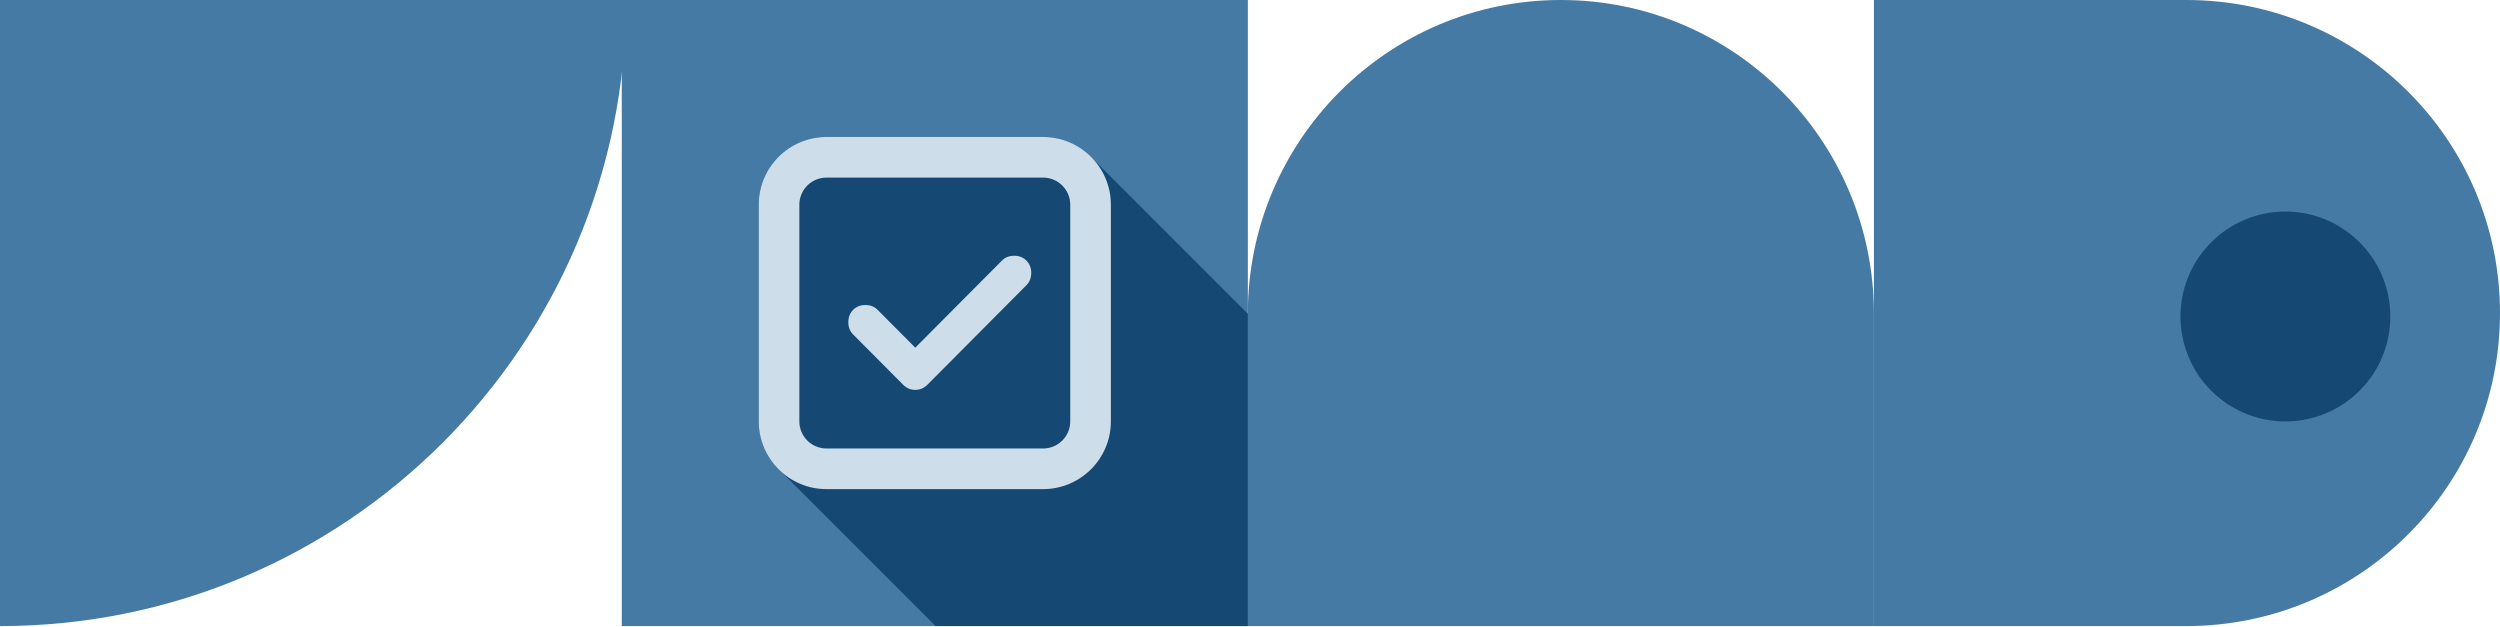
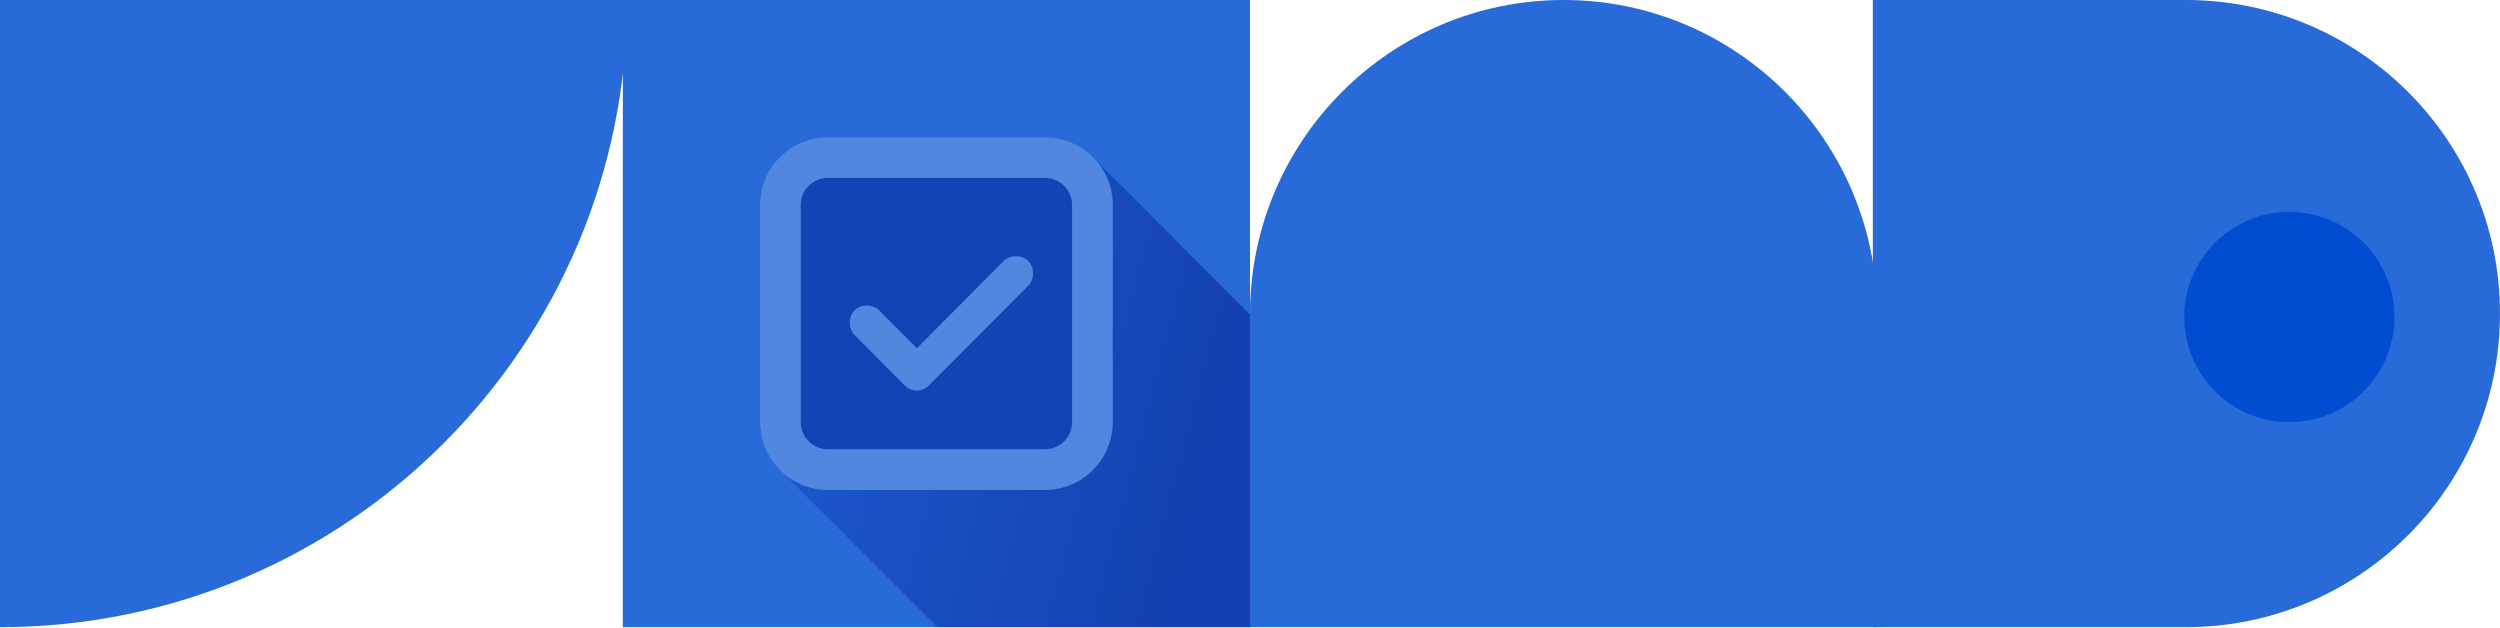
- <svg xmlns="http://www.w3.org/2000/svg" width="579" height="145" viewBox="0 0 579 145" fill="none">
-   <path d="M434 145H289V72.665C289 32.533 321.459 0 361.5 0C401.541 0 434 32.533 434 72.665L434 145Z" fill="#457AA5" />
-   <path d="M434 145V0H506.335C546.467 0 579 32.459 579 72.5C579 112.541 546.467 145 506.335 145L434 145Z" fill="#457AA5" />
-   <path d="M289 0H144V145H289V0Z" fill="#457AA5" />
-   <path d="M287.582 71.257C287.35 71.009 287.11 70.77 286.862 70.537C286.63 70.289 286.39 70.049 286.142 69.817C285.91 69.569 285.67 69.33 285.422 69.097C285.19 68.849 284.95 68.609 284.702 68.377C284.47 68.129 284.23 67.89 283.982 67.657C283.75 67.409 283.51 67.169 283.262 66.937C283.03 66.689 282.79 66.45 282.542 66.217C282.31 65.969 282.07 65.73 281.822 65.497C281.59 65.249 281.35 65.01 281.102 64.777C280.87 64.529 280.63 64.29 280.382 64.057C280.149 63.809 279.91 63.569 279.662 63.337C279.43 63.089 279.19 62.85 278.942 62.617C278.71 62.369 278.47 62.13 278.222 61.897C277.99 61.649 277.75 61.41 277.502 61.177C277.27 60.929 277.03 60.69 276.782 60.457C276.55 60.209 276.31 59.97 276.062 59.737C275.83 59.489 275.59 59.25 275.342 59.017C275.11 58.769 274.87 58.53 274.622 58.297C274.39 58.049 274.15 57.81 273.902 57.577C273.67 57.329 273.43 57.09 273.182 56.857C272.95 56.609 272.71 56.37 272.462 56.137C272.23 55.889 271.99 55.65 271.742 55.417C271.51 55.169 271.27 54.93 271.022 54.697C270.79 54.449 270.55 54.21 270.302 53.977C270.07 53.729 269.83 53.489 269.582 53.257C269.35 53.009 269.11 52.77 268.862 52.538C268.63 52.289 268.39 52.05 268.142 51.817C267.91 51.569 267.67 51.33 267.422 51.097C267.19 50.849 266.95 50.609 266.702 50.377C266.47 50.129 266.23 49.89 265.982 49.657C265.75 49.409 265.51 49.169 265.262 48.937C265.03 48.689 264.79 48.45 264.542 48.218C264.31 47.969 264.07 47.73 263.822 47.497C263.59 47.249 263.35 47.01 263.102 46.778C262.87 46.529 262.63 46.289 262.382 46.057C262.149 45.809 261.91 45.569 261.662 45.337C261.43 45.089 261.19 44.85 260.942 44.617C260.71 44.369 260.47 44.13 260.222 43.897C259.99 43.649 259.75 43.41 259.502 43.177C259.27 42.929 259.03 42.69 258.782 42.457C258.55 42.209 258.31 41.97 258.062 41.737C257.83 41.489 257.59 41.25 257.342 41.017C257.11 40.769 256.87 40.53 256.622 40.297C256.39 40.049 256.15 39.81 255.902 39.577C255.67 39.329 255.43 39.09 255.182 38.857C254.95 38.609 254.71 38.37 254.462 38.137C254.23 37.889 253.99 37.65 253.742 37.417C253.51 37.169 253.27 36.93 253.022 36.697C250.158 33.643 246.101 31.721 241.593 31.721H191.404C182.756 31.721 175.721 38.757 175.721 47.406V97.594C175.721 102.102 177.643 106.159 180.697 109.023C180.93 109.271 181.169 109.511 181.417 109.743C181.65 109.991 181.889 110.231 182.137 110.463C182.37 110.711 182.609 110.951 182.857 111.183C183.09 111.431 183.329 111.671 183.577 111.903C183.81 112.151 184.049 112.391 184.297 112.623C184.53 112.871 184.769 113.111 185.017 113.343C185.25 113.591 185.489 113.831 185.737 114.063C185.97 114.311 186.209 114.551 186.457 114.783C186.69 115.031 186.929 115.271 187.177 115.503C187.41 115.751 187.649 115.991 187.897 116.223C188.13 116.471 188.369 116.711 188.617 116.943C188.85 117.191 189.089 117.431 189.337 117.663C189.57 117.911 189.809 118.151 190.057 118.384C190.29 118.631 190.529 118.871 190.777 119.103C191.009 119.351 191.249 119.591 191.497 119.824C191.73 120.071 191.969 120.311 192.217 120.543C192.449 120.791 192.689 121.031 192.937 121.264C193.17 121.511 193.409 121.751 193.657 121.983C193.889 122.231 194.129 122.471 194.377 122.704C194.61 122.951 194.849 123.191 195.097 123.423C195.329 123.671 195.569 123.911 195.817 124.144C196.05 124.391 196.289 124.631 196.537 124.863C196.769 125.111 197.009 125.351 197.257 125.584C197.49 125.831 197.729 126.071 197.977 126.303C198.209 126.551 198.449 126.791 198.697 127.023C198.929 127.271 199.169 127.511 199.417 127.743C199.65 127.991 199.889 128.231 200.137 128.463C200.369 128.711 200.609 128.951 200.857 129.183C201.09 129.431 201.329 129.671 201.577 129.903C201.809 130.151 202.049 130.391 202.297 130.623C202.53 130.871 202.769 131.111 203.017 131.343C203.249 131.591 203.489 131.831 203.737 132.063C203.97 132.311 204.209 132.551 204.457 132.783C204.689 133.031 204.929 133.271 205.177 133.503C205.41 133.751 205.649 133.991 205.897 134.223C206.129 134.471 206.369 134.711 206.617 134.943C206.85 135.191 207.089 135.431 207.337 135.663C207.57 135.911 207.809 136.151 208.057 136.384C208.29 136.631 208.529 136.871 208.777 137.103C209.009 137.351 209.249 137.591 209.497 137.824C209.73 138.071 209.969 138.311 210.217 138.543C210.449 138.791 210.689 139.031 210.937 139.264C211.17 139.511 211.409 139.751 211.657 139.983C211.889 140.231 212.129 140.471 212.377 140.704C212.61 140.951 212.849 141.191 213.097 141.423C213.329 141.671 213.569 141.911 213.817 142.144C214.05 142.391 214.289 142.631 214.537 142.863C214.769 143.111 215.009 143.351 215.257 143.584C215.49 143.831 215.729 144.071 215.977 144.303C216.202 144.543 216.434 144.774 216.674 145H289V72.675C288.774 72.435 288.542 72.203 288.302 71.977C288.07 71.729 287.83 71.49 287.582 71.257Z" fill="#154973" />
-   <path d="M241.594 36.427H191.405C185.341 36.427 180.426 41.342 180.426 47.406V97.595C180.426 103.658 185.341 108.573 191.405 108.573H241.594C247.657 108.573 252.573 103.658 252.573 97.595V47.406C252.573 41.342 247.657 36.427 241.594 36.427Z" fill="#154973" />
-   <path d="M241.593 113.279H191.404C182.756 113.279 175.721 106.243 175.721 97.594V47.406C175.721 38.757 182.756 31.721 191.404 31.721H241.593C250.242 31.721 257.279 38.757 257.279 47.406V97.594C257.279 106.243 250.242 113.279 241.593 113.279ZM191.404 41.132C187.945 41.132 185.131 43.946 185.131 47.406V97.594C185.131 101.054 187.945 103.868 191.404 103.868H241.593C245.053 103.868 247.867 101.054 247.867 97.594V47.406C247.867 43.946 245.053 41.132 241.593 41.132H191.404Z" fill="#CDDDE9" />
-   <path d="M211.977 80.522L203.261 71.763C202.519 71.016 201.571 70.642 200.423 70.642C199.276 70.642 198.327 71.016 197.585 71.763C196.844 72.509 196.471 73.46 196.471 74.615C196.471 75.769 196.844 76.72 197.585 77.466L209.139 89.078C209.95 89.893 210.895 90.3 211.977 90.3C213.059 90.3 214.004 89.893 214.814 89.078L237.719 66.058C238.461 65.312 238.834 64.361 238.834 63.207C238.834 62.052 238.461 61.102 237.719 60.355C236.977 59.608 236.029 59.234 234.881 59.234C233.734 59.234 232.785 59.608 232.044 60.355L211.977 80.522Z" fill="#CDDDE9" />
-   <path d="M0 0H145C145 80.081 80.081 145 0 145V0Z" fill="#457AA5" />
-   <path d="M529.3 97.6C542.721 97.6 553.6 86.721 553.6 73.3C553.6 59.88 542.721 49 529.3 49C515.879 49 505 59.88 505 73.3C505 86.721 515.879 97.6 529.3 97.6Z" fill="#154973" />
+ <svg xmlns="http://www.w3.org/2000/svg" width="578" height="145" viewBox="0 0 578 145" fill="none">
+   <path d="M434 145H289V72.665C289 32.533 321.459 0 361.5 0C401.541 0 434 32.533 434 72.665L434 145Z" fill="#286AD8" />
+   <path d="M433 145V0H505.335C545.467 0 578 32.459 578 72.5C578 112.541 545.467 145 505.335 145L433 145Z" fill="#286AD8" />
+   <path d="M289 0H144V145H289V0Z" fill="#286AD8" />
+   <g style="mix-blend-mode:multiply" opacity="0.5">
+     <path d="M287.581 71.257C287.349 71.009 287.109 70.77 286.862 70.537C286.629 70.289 286.389 70.049 286.141 69.817C285.909 69.569 285.669 69.33 285.422 69.097C285.189 68.849 284.949 68.609 284.701 68.377C284.469 68.129 284.229 67.89 283.982 67.657C283.749 67.409 283.509 67.169 283.261 66.937C283.029 66.689 282.789 66.45 282.542 66.218C282.309 65.969 282.069 65.73 281.821 65.497C281.589 65.249 281.349 65.01 281.102 64.778C280.869 64.529 280.629 64.29 280.381 64.057C280.149 63.809 279.909 63.57 279.661 63.337C279.429 63.089 279.189 62.85 278.941 62.617C278.709 62.369 278.469 62.13 278.221 61.897C277.989 61.649 277.749 61.41 277.501 61.177C277.269 60.929 277.029 60.69 276.781 60.457C276.549 60.209 276.309 59.97 276.061 59.737C275.829 59.489 275.589 59.25 275.341 59.017C275.109 58.769 274.869 58.53 274.621 58.297C274.389 58.049 274.149 57.81 273.901 57.577C273.669 57.329 273.429 57.09 273.181 56.857C272.949 56.609 272.709 56.37 272.461 56.137C272.229 55.889 271.989 55.65 271.741 55.417C271.509 55.169 271.269 54.93 271.021 54.697C270.789 54.449 270.549 54.21 270.302 53.977C270.069 53.729 269.829 53.489 269.581 53.257C269.349 53.009 269.109 52.77 268.862 52.538C268.629 52.289 268.389 52.05 268.141 51.817C267.909 51.569 267.669 51.33 267.422 51.097C267.189 50.849 266.949 50.609 266.701 50.377C266.469 50.129 266.229 49.89 265.982 49.657C265.749 49.409 265.509 49.169 265.261 48.937C265.029 48.689 264.789 48.45 264.542 48.218C264.309 47.969 264.069 47.73 263.821 47.497C263.589 47.249 263.349 47.01 263.102 46.778C262.869 46.529 262.629 46.289 262.381 46.057C262.149 45.809 261.909 45.57 261.661 45.337C261.429 45.089 261.189 44.85 260.941 44.617C260.709 44.369 260.469 44.13 260.221 43.897C259.989 43.649 259.749 43.41 259.501 43.177C259.269 42.929 259.029 42.69 258.781 42.457C258.549 42.209 258.309 41.97 258.061 41.737C257.829 41.489 257.589 41.25 257.341 41.017C257.109 40.769 256.869 40.53 256.621 40.297C256.389 40.049 256.149 39.81 255.901 39.577C255.669 39.329 255.429 39.09 255.181 38.857C254.949 38.609 254.709 38.37 254.461 38.137C254.229 37.889 253.989 37.65 253.741 37.417C253.509 37.169 253.269 36.93 253.021 36.697C250.157 33.643 246.1 31.721 241.593 31.721H191.403C182.755 31.721 175.72 38.757 175.72 47.406V97.594C175.72 102.102 177.642 106.16 180.696 109.023C180.929 109.271 181.168 109.511 181.416 109.743C181.649 109.991 181.888 110.231 182.136 110.463C182.369 110.711 182.608 110.951 182.856 111.183C183.089 111.431 183.328 111.671 183.576 111.903C183.809 112.151 184.048 112.391 184.296 112.623C184.529 112.871 184.768 113.111 185.016 113.343C185.249 113.591 185.488 113.831 185.736 114.063C185.969 114.311 186.208 114.551 186.456 114.783C186.689 115.031 186.928 115.271 187.176 115.503C187.409 115.751 187.648 115.991 187.896 116.223C188.129 116.471 188.368 116.711 188.616 116.943C188.849 117.191 189.088 117.431 189.336 117.663C189.569 117.911 189.809 118.151 190.057 118.384C190.289 118.631 190.528 118.871 190.776 119.103C191.009 119.351 191.248 119.591 191.497 119.824C191.729 120.071 191.968 120.311 192.216 120.543C192.449 120.791 192.688 121.031 192.937 121.264C193.169 121.511 193.408 121.751 193.656 121.983C193.889 122.231 194.128 122.471 194.377 122.704C194.609 122.951 194.848 123.191 195.096 123.423C195.329 123.671 195.568 123.911 195.817 124.144C196.049 124.391 196.288 124.631 196.536 124.863C196.769 125.111 197.008 125.351 197.257 125.584C197.489 125.831 197.728 126.071 197.976 126.303C198.208 126.551 198.448 126.791 198.696 127.023C198.929 127.271 199.168 127.511 199.416 127.743C199.649 127.991 199.888 128.231 200.136 128.463C200.369 128.711 200.608 128.951 200.856 129.183C201.089 129.431 201.328 129.671 201.576 129.903C201.809 130.151 202.048 130.391 202.296 130.623C202.529 130.871 202.768 131.111 203.016 131.343C203.249 131.591 203.488 131.831 203.736 132.063C203.969 132.311 204.208 132.551 204.456 132.783C204.689 133.031 204.928 133.271 205.176 133.503C205.409 133.751 205.648 133.991 205.896 134.223C206.129 134.471 206.368 134.711 206.616 134.943C206.849 135.191 207.088 135.431 207.336 135.663C207.569 135.911 207.808 136.151 208.057 136.384C208.289 136.631 208.528 136.871 208.776 137.103C209.009 137.351 209.248 137.591 209.497 137.824C209.729 138.071 209.968 138.311 210.216 138.543C210.449 138.791 210.688 139.031 210.937 139.264C211.169 139.511 211.408 139.751 211.656 139.983C211.889 140.231 212.128 140.471 212.377 140.704C212.609 140.951 212.848 141.191 213.096 141.423C213.329 141.671 213.568 141.911 213.817 142.144C214.049 142.391 214.288 142.631 214.536 142.863C214.769 143.111 215.008 143.351 215.257 143.584C215.489 143.831 215.728 144.071 215.976 144.303C216.201 144.543 216.433 144.774 216.673 145H288.999V72.675C288.773 72.435 288.542 72.203 288.302 71.978C288.069 71.729 287.829 71.49 287.581 71.257Z" fill="url(#paint0_linear_571_776)" />
+   </g>
+   <path d="M241.594 36.427H191.405C185.341 36.427 180.426 41.342 180.426 47.406V97.595C180.426 103.658 185.341 108.574 191.405 108.574H241.594C247.657 108.574 252.573 103.658 252.573 97.595V47.406C252.573 41.342 247.657 36.427 241.594 36.427Z" fill="#1443B5" />
+   <path d="M241.593 113.279H191.404C182.756 113.279 175.721 106.243 175.721 97.594V47.406C175.721 38.757 182.756 31.721 191.404 31.721H241.593C250.242 31.721 257.279 38.757 257.279 47.406V97.594C257.279 106.243 250.242 113.279 241.593 113.279ZM191.404 41.132C187.945 41.132 185.131 43.946 185.131 47.406V97.594C185.131 101.054 187.945 103.868 191.404 103.868H241.593C245.053 103.868 247.867 101.054 247.867 97.594V47.406C247.867 43.946 245.053 41.132 241.593 41.132H191.404Z" fill="#5187DF" />
+   <path d="M211.977 80.522L203.261 71.763C202.519 71.016 201.571 70.642 200.423 70.642C199.276 70.642 198.327 71.016 197.585 71.763C196.844 72.509 196.471 73.46 196.471 74.615C196.471 75.769 196.844 76.72 197.585 77.466L209.139 89.078C209.95 89.893 210.895 90.3 211.977 90.3C213.059 90.3 214.004 89.893 214.814 89.078L237.719 66.059C238.461 65.312 238.834 64.361 238.834 63.207C238.834 62.052 238.461 61.102 237.719 60.355C236.977 59.608 236.029 59.234 234.881 59.234C233.734 59.234 232.785 59.608 232.044 60.355L211.977 80.522Z" fill="#5187DF" />
+   <path d="M0 0H145C145 80.081 80.081 145 0 145V0Z" fill="#286AD8" />
+   <path d="M529.3 97.6C542.721 97.6 553.6 86.721 553.6 73.3C553.6 59.88 542.721 49 529.3 49C515.879 49 505 59.88 505 73.3C505 86.721 515.879 97.6 529.3 97.6Z" fill="#004DD1" />
+   <defs>
+     <linearGradient id="paint0_linear_571_776" x1="175.72" y1="101" x2="313.5" y2="137" gradientUnits="userSpaceOnUse">
+       <stop stop-color="#7AA5E7" />
+       <stop offset="0.704" stop-color="#003BA1" />
+     </linearGradient>
+   </defs>
</svg>
